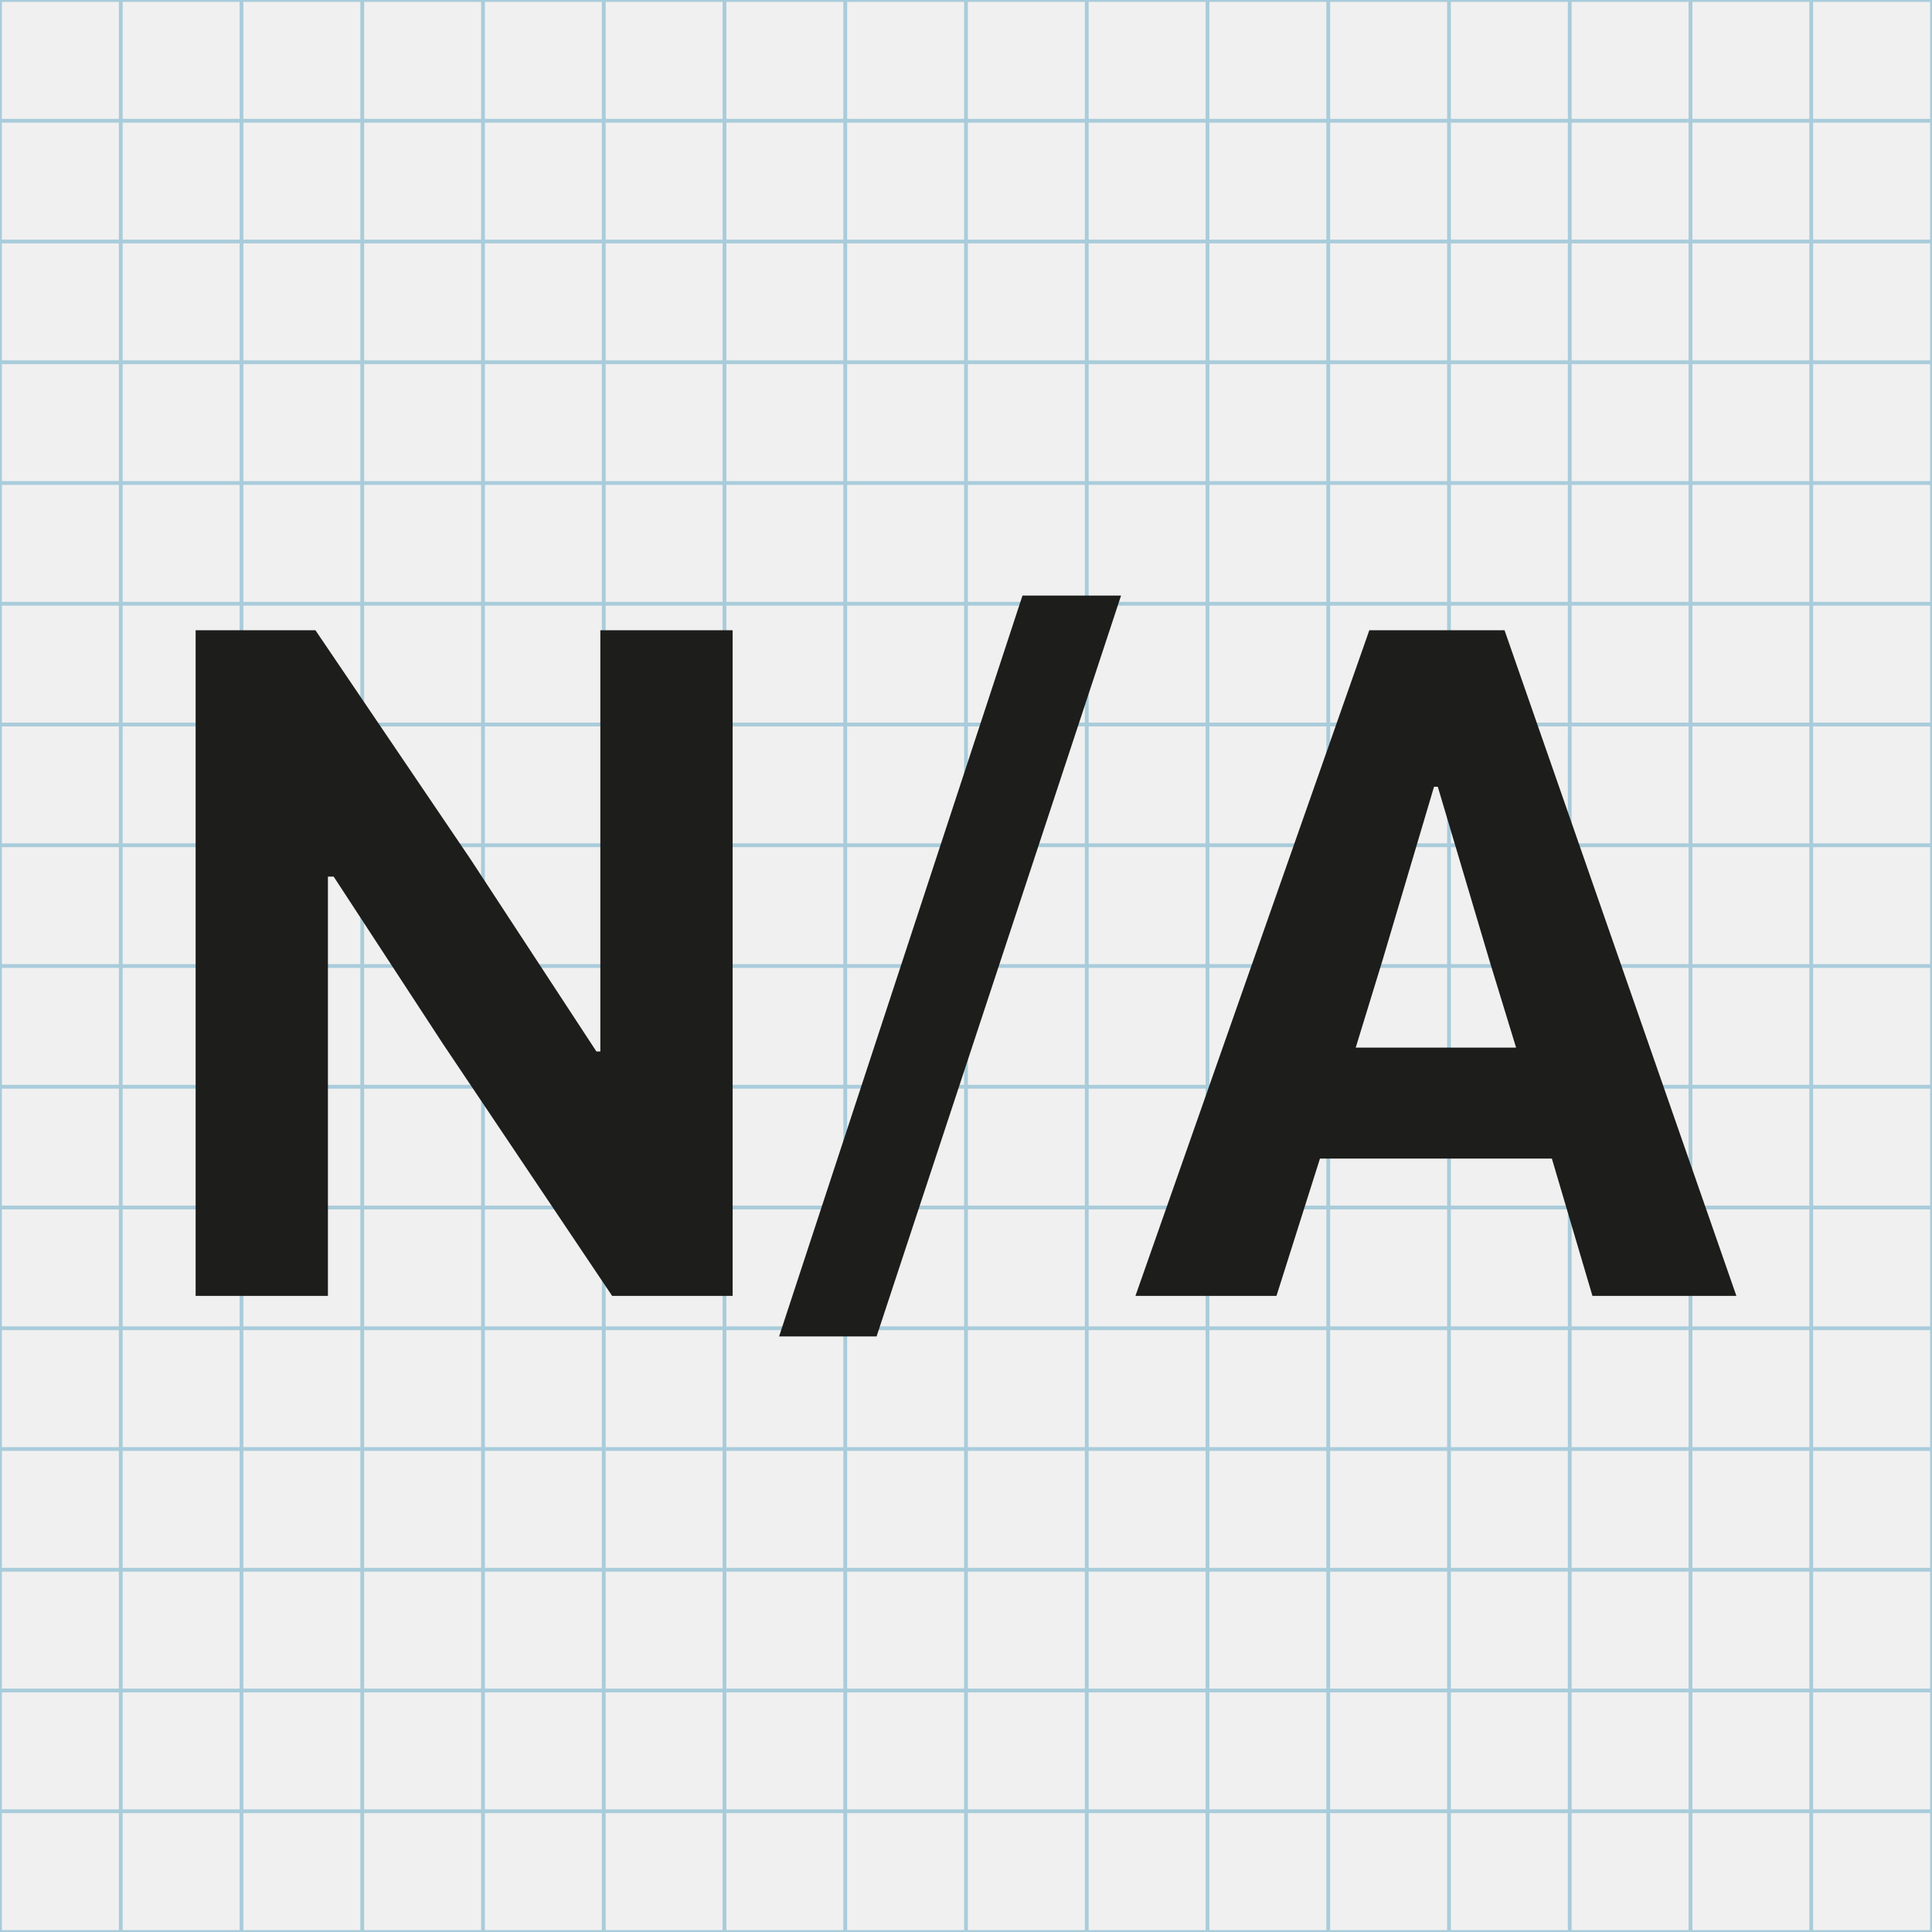
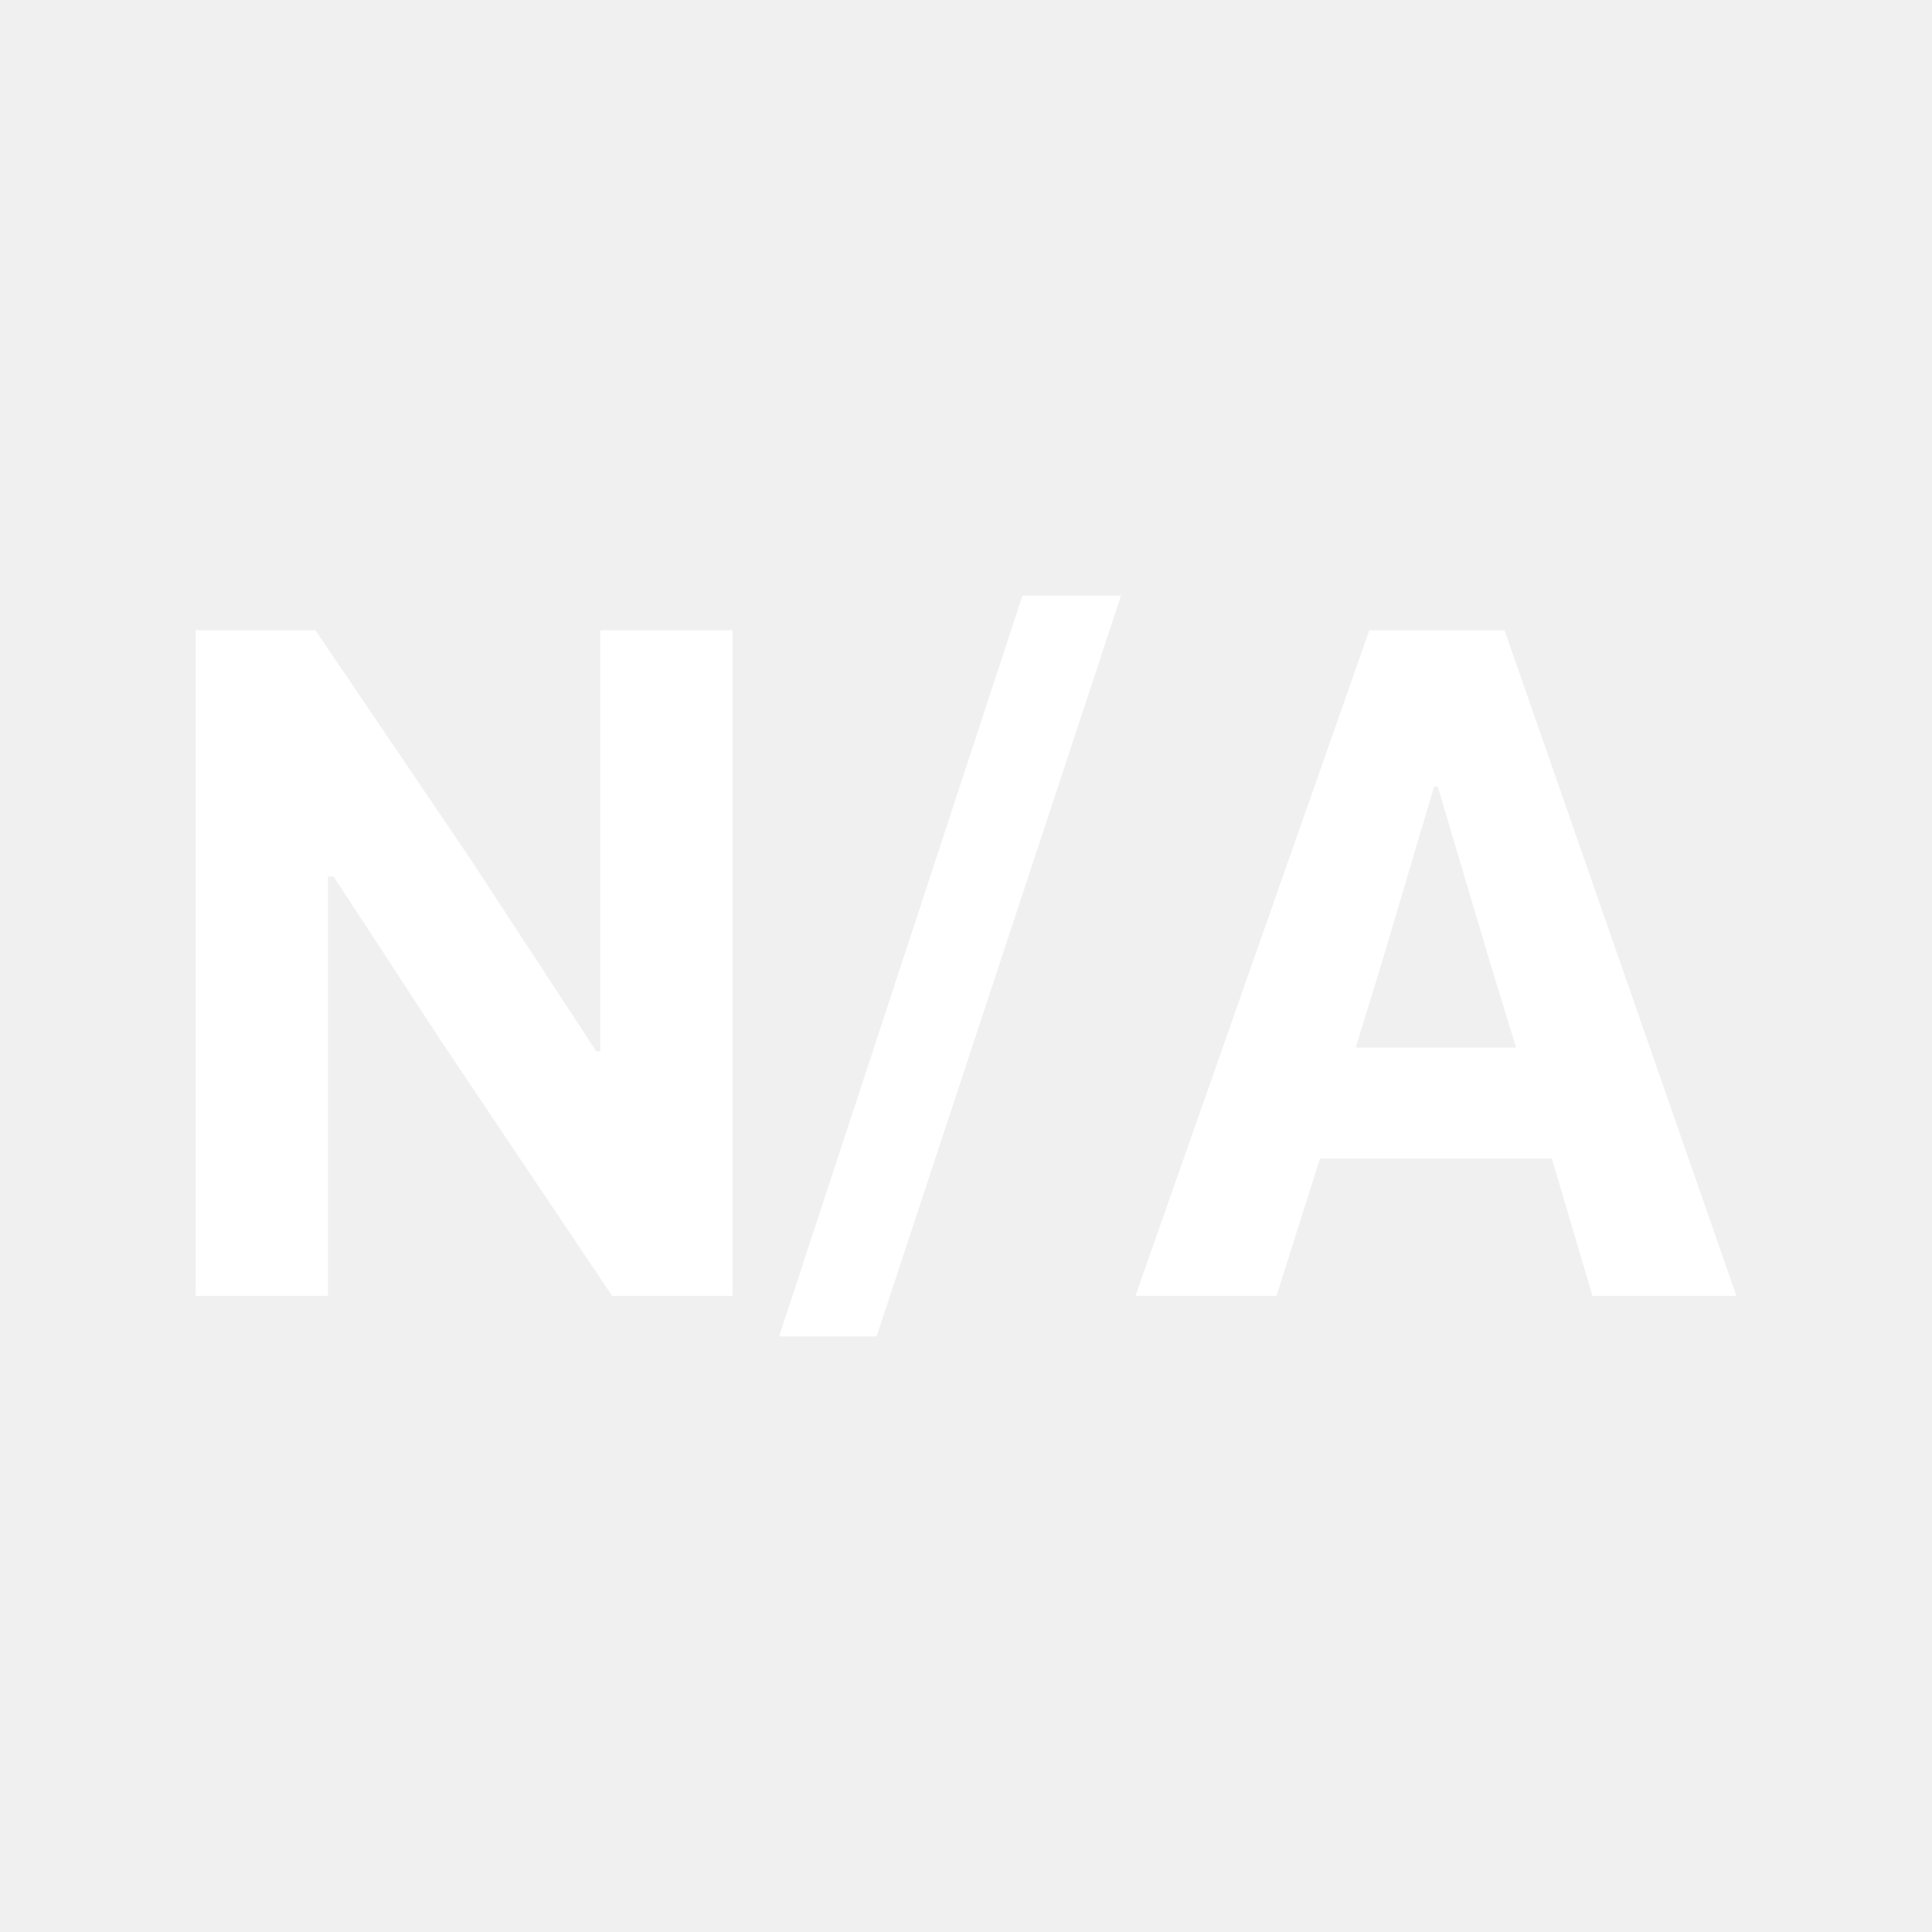
<svg xmlns="http://www.w3.org/2000/svg" version="1.1" id="Layer_1" x="0px" y="0px" width="512px" height="512px" viewBox="0 0 512 512" enable-background="new 0 0 512 512" xml:space="preserve">
-   <g id="Grid_1_">
-     <g id="Layer_1_1_">
-       <g id="Grid">
-         <g>
-           <rect fill="none" stroke="#A9CCDB" stroke-miterlimit="10" width="512" height="512" />
-           <line fill="none" stroke="#A9CCDB" stroke-miterlimit="10" x1="0" y1="480" x2="512" y2="480" />
-           <line fill="none" stroke="#A9CCDB" stroke-miterlimit="10" x1="0" y1="448" x2="512" y2="448" />
-           <line fill="none" stroke="#A9CCDB" stroke-miterlimit="10" x1="0" y1="416" x2="512" y2="416" />
-           <line fill="none" stroke="#A9CCDB" stroke-miterlimit="10" x1="0" y1="384" x2="512" y2="384" />
-           <line fill="none" stroke="#A9CCDB" stroke-miterlimit="10" x1="0" y1="352" x2="512" y2="352" />
-           <line fill="none" stroke="#A9CCDB" stroke-miterlimit="10" x1="0" y1="320" x2="512" y2="320" />
-           <line fill="none" stroke="#A9CCDB" stroke-miterlimit="10" x1="0" y1="288" x2="512" y2="288" />
-           <line fill="none" stroke="#A9CCDB" stroke-miterlimit="10" x1="0" y1="256" x2="512" y2="256" />
-           <line fill="none" stroke="#A9CCDB" stroke-miterlimit="10" x1="0" y1="224" x2="512" y2="224" />
-           <line fill="none" stroke="#A9CCDB" stroke-miterlimit="10" x1="0" y1="192" x2="512" y2="192" />
-           <line fill="none" stroke="#A9CCDB" stroke-miterlimit="10" x1="0" y1="160" x2="512" y2="160" />
-           <line fill="none" stroke="#A9CCDB" stroke-miterlimit="10" x1="0" y1="128" x2="512" y2="128" />
-           <line fill="none" stroke="#A9CCDB" stroke-miterlimit="10" x1="0" y1="96" x2="512" y2="96" />
-           <line fill="none" stroke="#A9CCDB" stroke-miterlimit="10" x1="0" y1="64" x2="512" y2="64" />
-           <line fill="none" stroke="#A9CCDB" stroke-miterlimit="10" x1="0" y1="32" x2="512" y2="32" />
-           <line fill="none" stroke="#A9CCDB" stroke-miterlimit="10" x1="480" y1="0" x2="480" y2="512" />
-           <line fill="none" stroke="#A9CCDB" stroke-miterlimit="10" x1="448" y1="0" x2="448" y2="512" />
-           <line fill="none" stroke="#A9CCDB" stroke-miterlimit="10" x1="416" y1="0" x2="416" y2="512" />
-           <line fill="none" stroke="#A9CCDB" stroke-miterlimit="10" x1="384" y1="0" x2="384" y2="512" />
-           <line fill="none" stroke="#A9CCDB" stroke-miterlimit="10" x1="352" y1="0" x2="352" y2="512" />
-           <line fill="none" stroke="#A9CCDB" stroke-miterlimit="10" x1="320" y1="0" x2="320" y2="512" />
-           <line fill="none" stroke="#A9CCDB" stroke-miterlimit="10" x1="288" y1="0" x2="288" y2="512" />
-           <line fill="none" stroke="#A9CCDB" stroke-miterlimit="10" x1="256" y1="0" x2="256" y2="512" />
-           <line fill="none" stroke="#A9CCDB" stroke-miterlimit="10" x1="224" y1="0" x2="224" y2="512" />
-           <line fill="none" stroke="#A9CCDB" stroke-miterlimit="10" x1="192" y1="0" x2="192" y2="512" />
-           <line fill="none" stroke="#A9CCDB" stroke-miterlimit="10" x1="160" y1="0" x2="160" y2="512" />
-           <line fill="none" stroke="#A9CCDB" stroke-miterlimit="10" x1="128" y1="0" x2="128" y2="512" />
-           <line fill="none" stroke="#A9CCDB" stroke-miterlimit="10" x1="96" y1="0" x2="96" y2="512" />
-           <line fill="none" stroke="#A9CCDB" stroke-miterlimit="10" x1="64" y1="0" x2="64" y2="512" />
-           <line fill="none" stroke="#A9CCDB" stroke-miterlimit="10" x1="32" y1="0" x2="32" y2="512" />
-         </g>
-       </g>
-     </g>
-   </g>
-   <g>
-     <g>
-       <path fill="#1D1D1B" d="M159.094,278.646h-1.042l-33.521-51.188l-40.938-60.437h-31.75v176.395h35.062V232.312h1.521    l29.104,44.542l44.688,66.562h31.938V167.021h-35.062V278.646z M206.469,354.166h25.834l64.791-196.332h-26.125L206.469,354.166z     M398.719,167.021h-35.833l-61.979,176.395h37.375l11.521-36.375h61.459l10.749,36.375h38.146L398.719,167.021z M359.281,277.625    l7.146-23.292l13.604-45.832h1l13.854,46.604l6.896,22.521H359.281z" />
-     </g>
-   </g>
+   <path fill="#FFFFFF" d="M159.094,278.646h-1.042l-33.521-51.188l-40.938-60.437h-31.75v176.395h35.062V232.312h1.521    l29.104,44.542l44.688,66.562h31.938V167.021h-35.062V278.646z M206.469,354.166h25.834l64.791-196.332h-26.125L206.469,354.166z     M398.719,167.021h-35.833l-61.979,176.395h37.375l11.521-36.375h61.459l10.749,36.375h38.146L398.719,167.021z M359.281,277.625    l7.146-23.292l13.604-45.832h1l13.854,46.604l6.896,22.521H359.281z" />
</svg>
